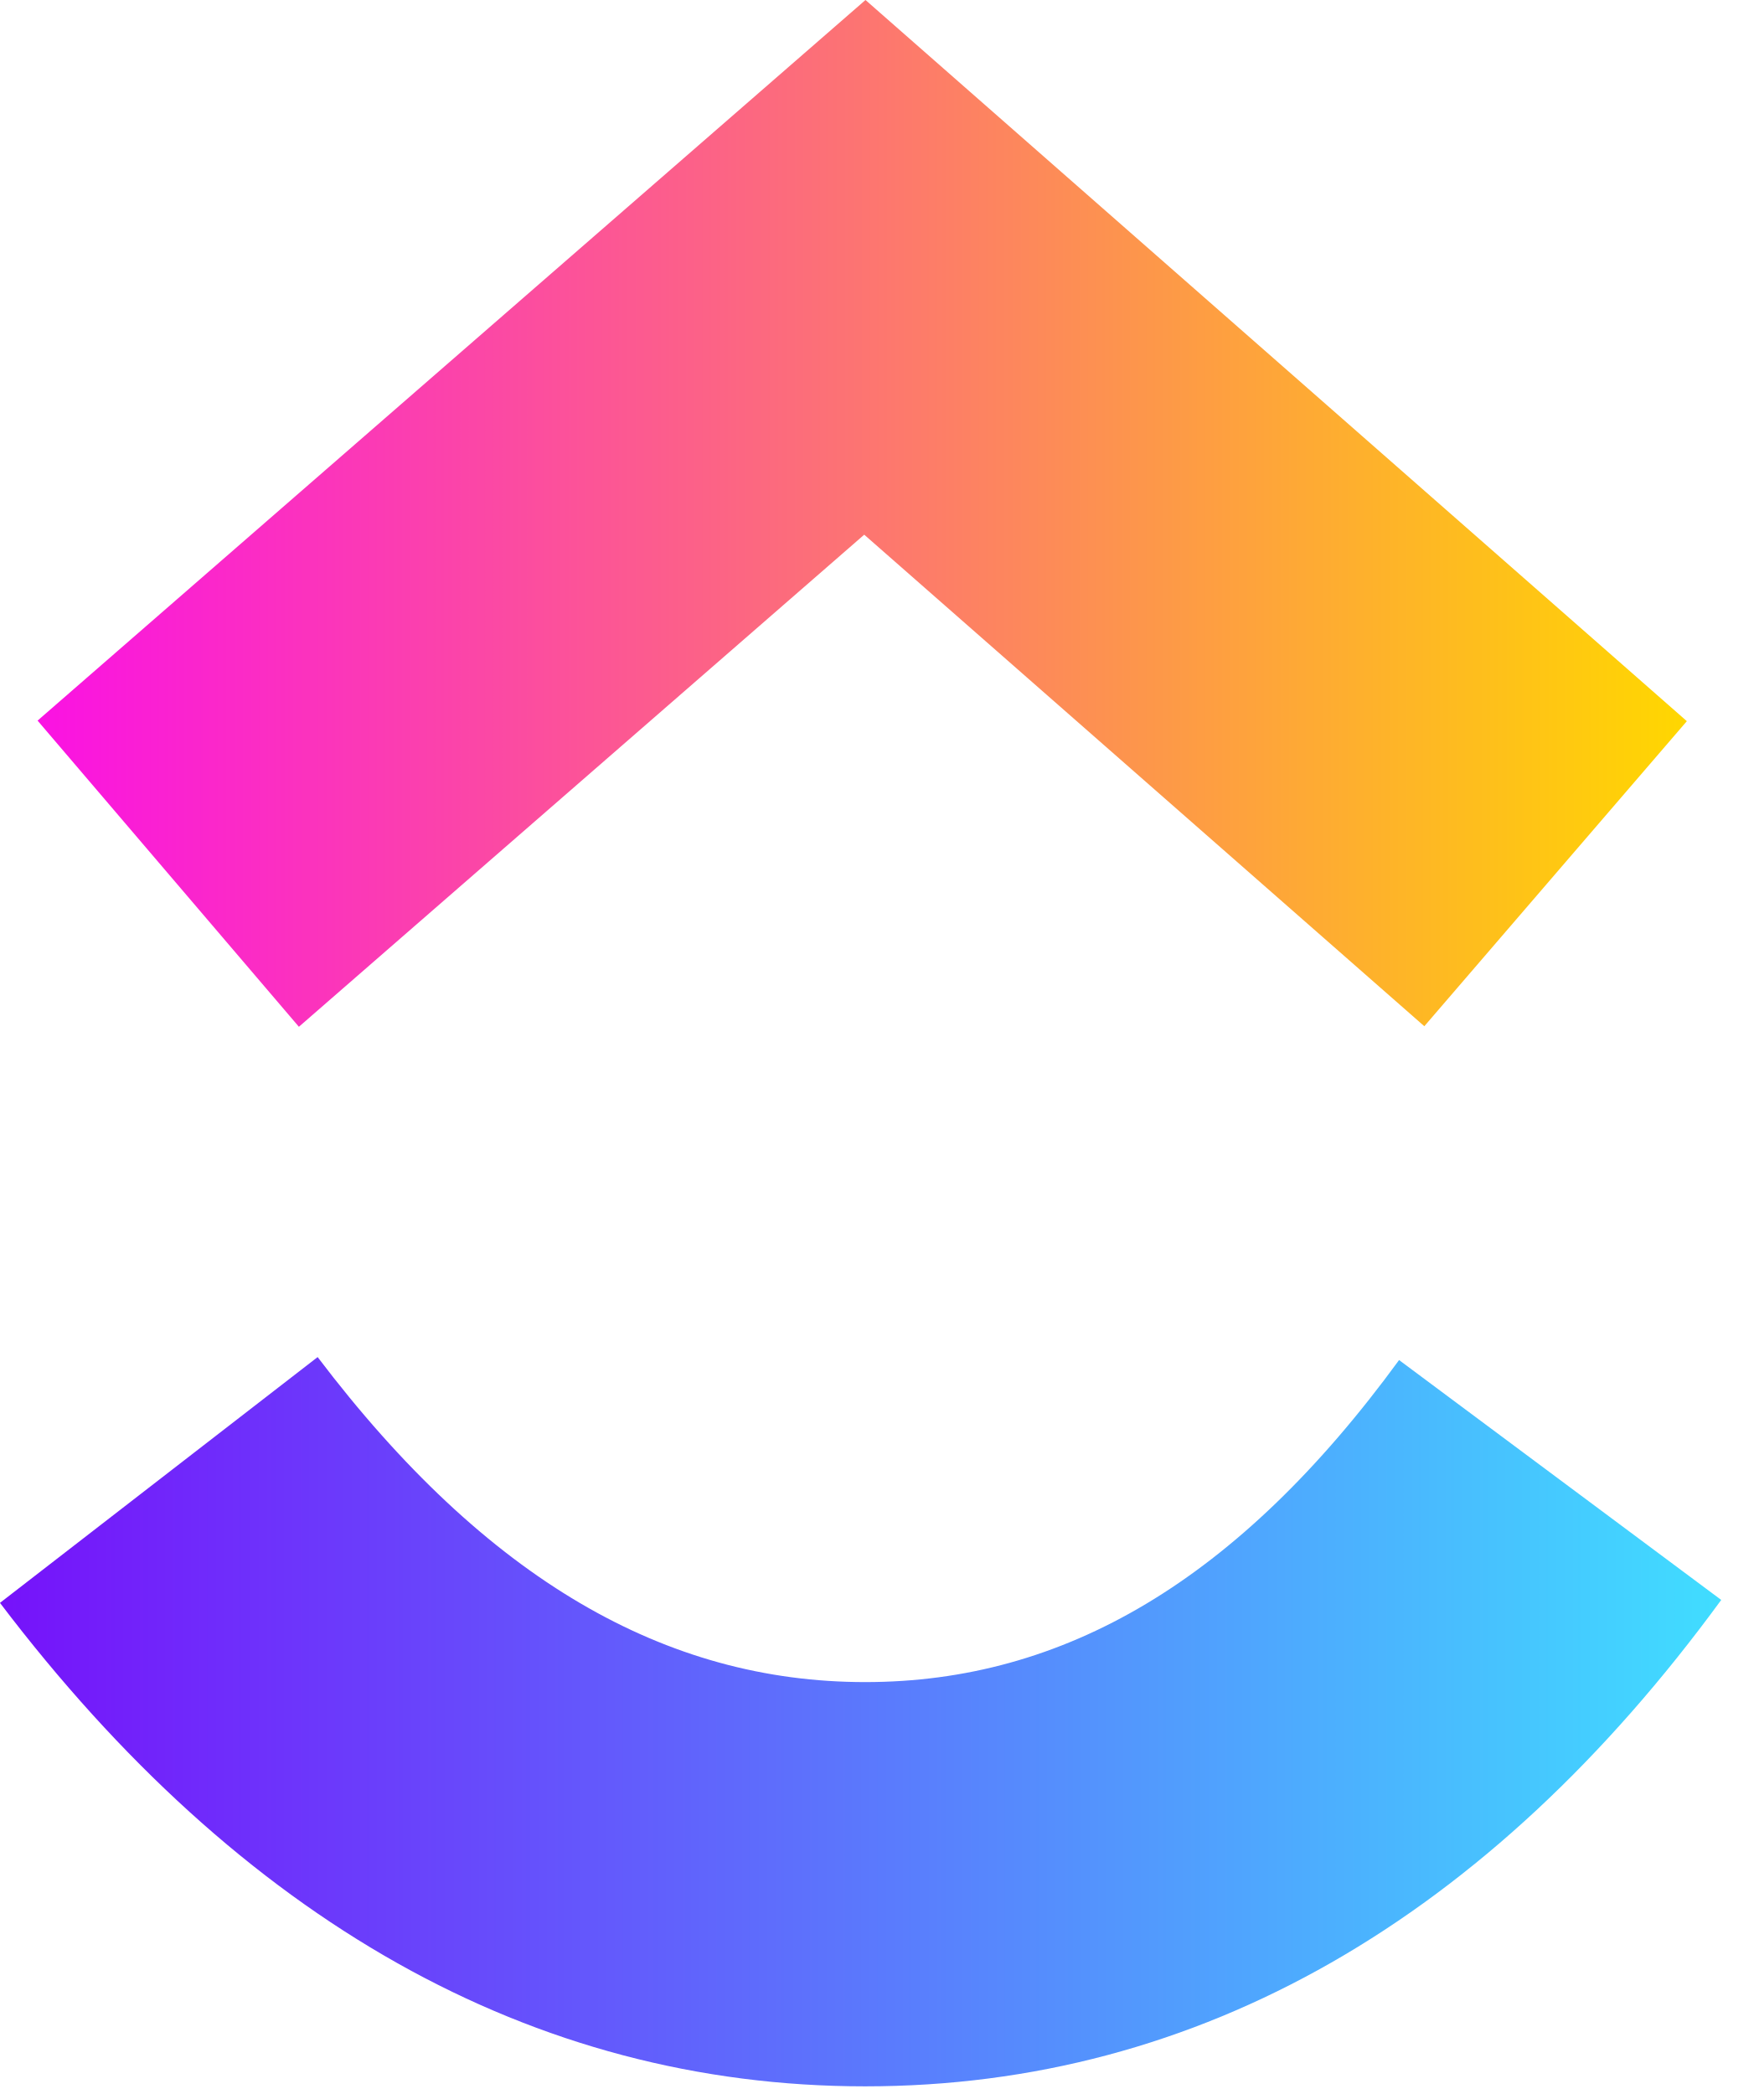
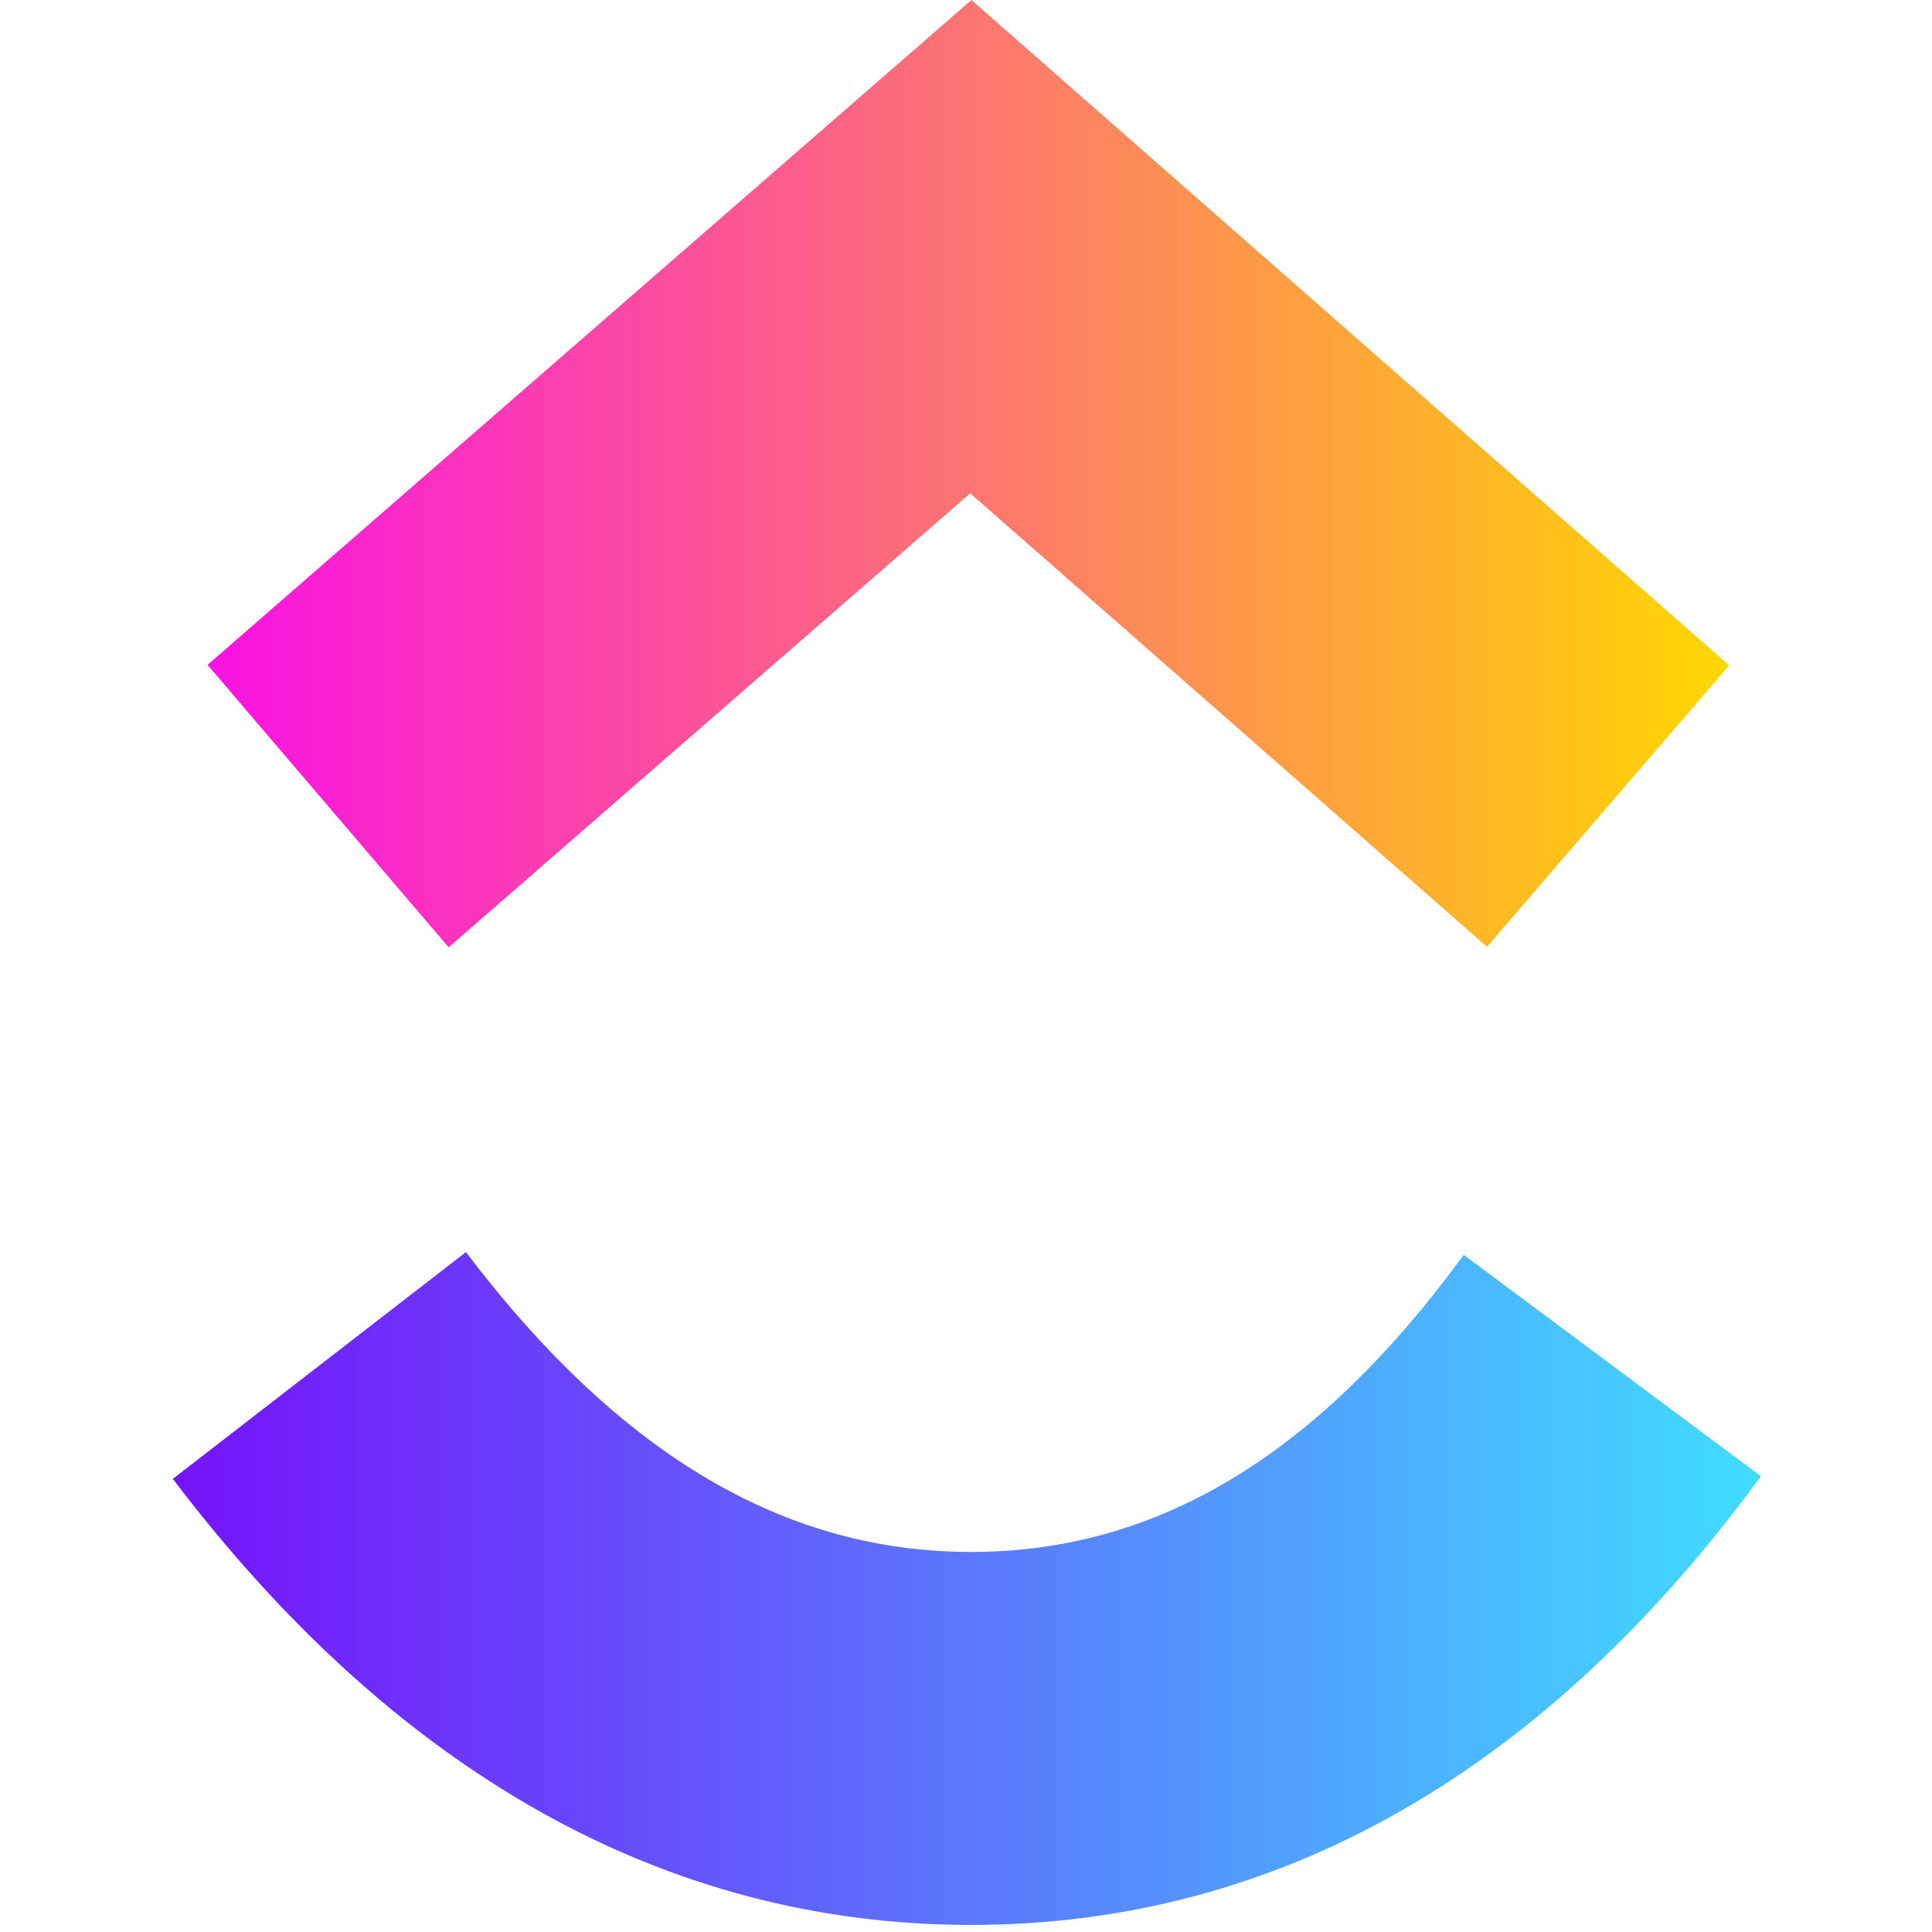
- <svg xmlns="http://www.w3.org/2000/svg" fill="none" height="38" viewBox="0 0 32 38" width="32">
+ <svg xmlns="http://www.w3.org/2000/svg" fill="none" height="38" viewBox="-3.4 0 38 38" width="38">
  <linearGradient id="a" gradientUnits="userSpaceOnUse" x1="0" x2="31.236" y1="40.244" y2="40.244">
    <stop offset="0" stop-color="#7612fa" />
    <stop offset="1" stop-color="#40ddff" />
  </linearGradient>
  <linearGradient id="b" gradientUnits="userSpaceOnUse" x1=".681" x2="30.61" y1="21.988" y2="21.988">
    <stop offset="0" stop-color="#fa12e3" />
    <stop offset="1" stop-color="#ffd700" />
  </linearGradient>
  <path d="m0 29.087 5.764-4.46c3.062 4.037 6.316 5.898 9.937 5.898 3.602 0 6.764-1.839 9.688-5.844l5.846 4.353c-4.22 5.776-9.463 8.827-15.534 8.827-6.052 0-11.346-3.032-15.701-8.773z" fill="url(#a)" />
  <path d="m15.683 9.703-10.259 8.93-4.742-5.556 15.024-13.077 14.905 13.087-4.764 5.536z" fill="url(#b)" />
</svg>
